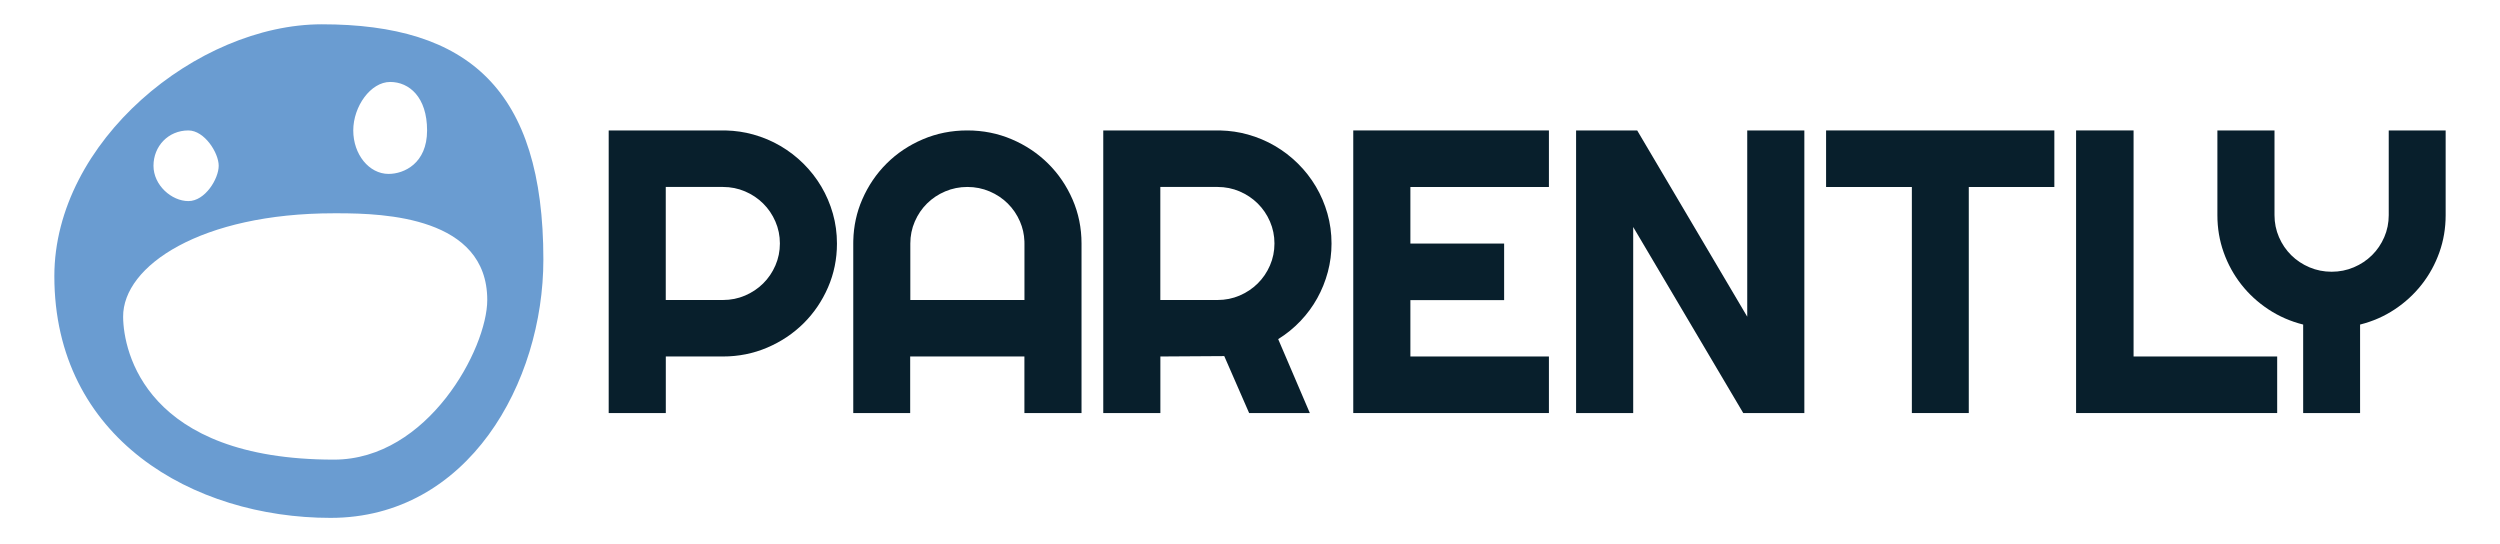
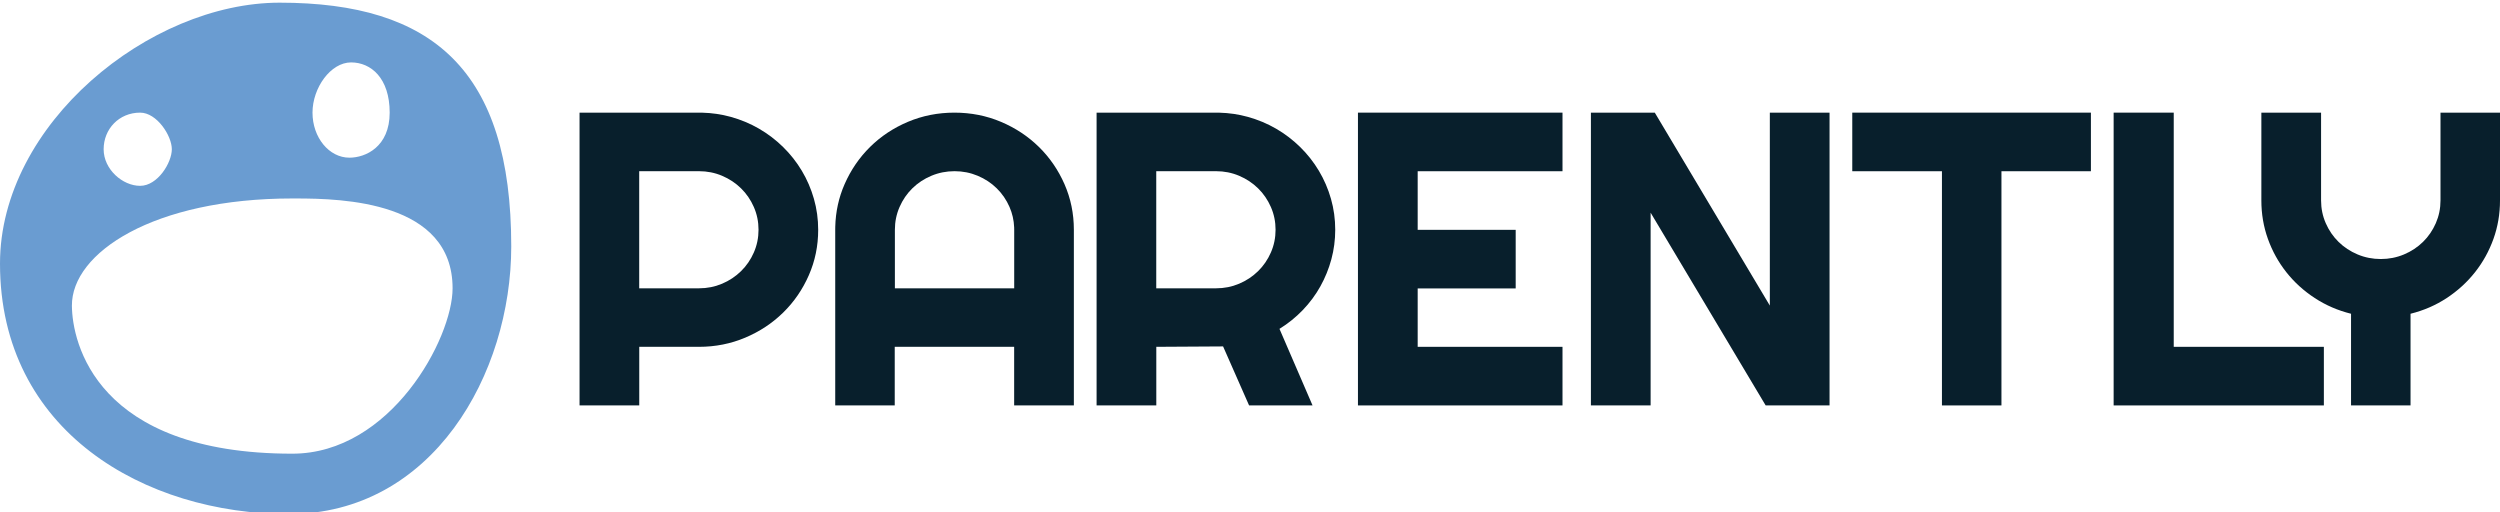
- <svg xmlns="http://www.w3.org/2000/svg" width="460px" height="100px" viewBox="0 0 460 100" version="1.1">
+ <svg xmlns="http://www.w3.org/2000/svg" width="440px" height="90px" viewBox="0 0 440 90" version="1.1">
  <g id="logo" stroke="none" stroke-width="1" fill="none" fill-rule="evenodd">
-     <g id="Logo" transform="translate(10, 4.470359)">
-       <g id="Group" transform="translate(102, 19.52964)" fill="#081F2C" fill-rule="nonzero">
-         <path d="M21.018,0 L21.595,0.007 C23.317,0.052 24.98,0.297 26.584,0.743 C28.366,1.239 30.032,1.94 31.582,2.847 C33.133,3.753 34.548,4.841 35.83,6.11 C37.112,7.379 38.21,8.788 39.126,10.335 C40.041,11.882 40.749,13.538 41.249,15.303 C41.75,17.067 42,18.905 42,20.815 C42,23.667 41.451,26.357 40.352,28.883 C39.254,31.409 37.752,33.615 35.848,35.501 C33.944,37.386 31.717,38.873 29.166,39.961 C26.615,41.049 23.899,41.593 21.018,41.593 L21.018,41.593 L10.509,41.593 L10.509,52 L0,52 L0,0 L21.018,0 Z M21.018,10.4 L10.5,10.4 L10.5,31.2 L21.018,31.2 C22.46,31.2 23.816,30.928 25.086,30.385 C26.357,29.841 27.469,29.098 28.421,28.156 C29.374,27.214 30.126,26.109 30.675,24.84 C31.225,23.572 31.5,22.225 31.5,20.8 C31.5,19.375 31.225,18.028 30.675,16.76 C30.126,15.491 29.374,14.386 28.421,13.444 C27.469,12.502 26.357,11.759 25.086,11.215 C23.816,10.672 22.46,10.4 21.018,10.4 L21.018,10.4 Z" id="Combined-Shape" />
-         <path d="M65.982,0 C68.887,0 71.615,0.544 74.166,1.632 C76.717,2.72 78.944,4.206 80.848,6.092 C82.752,7.978 84.254,10.184 85.352,12.71 C86.451,15.236 87,17.938 87,20.815 L87,20.815 L87,52 L76.491,52 L76.491,41.593 L55.473,41.593 L55.473,52 L45,52 L45,20.815 L45.006,20.277 C45.071,17.601 45.618,15.078 46.648,12.71 C47.746,10.184 49.241,7.978 51.133,6.092 C53.025,4.206 55.247,2.72 57.798,1.632 C60.349,0.544 63.077,0 65.982,0 Z M66,10.4 C64.561,10.4 63.201,10.672 61.921,11.215 C60.64,11.759 59.524,12.502 58.573,13.444 C57.622,14.386 56.872,15.491 56.323,16.76 C55.774,18.028 55.5,19.375 55.5,20.8 L55.5,20.8 L55.5,31.2 L76.5,31.2 L76.5,20.8 L76.492,20.375 C76.442,19.106 76.171,17.901 75.677,16.76 C75.128,15.491 74.378,14.386 73.427,13.444 C72.476,12.502 71.36,11.759 70.079,11.215 C68.799,10.672 67.439,10.4 66,10.4 Z" id="Combined-Shape" />
-         <path d="M112.018,0 L112.595,0.007 C114.317,0.052 115.98,0.297 117.584,0.743 C119.366,1.239 121.032,1.94 122.582,2.847 C124.133,3.753 125.548,4.841 126.83,6.11 C128.112,7.379 129.21,8.788 130.126,10.335 C131.041,11.882 131.749,13.538 132.249,15.303 C132.75,17.067 133,18.905 133,20.815 C133,22.603 132.774,24.344 132.323,26.036 C131.871,27.728 131.224,29.336 130.382,30.859 C129.54,32.382 128.508,33.784 127.288,35.066 C126.067,36.347 124.7,37.459 123.187,38.402 L123.187,38.402 L129.009,52 L117.84,52 L113.263,41.52 L101.509,41.593 L101.509,52 L91,52 L91,0 L112.018,0 Z M112.018,10.4 L101.5,10.4 L101.5,31.2 L112.018,31.2 C113.46,31.2 114.816,30.928 116.086,30.385 C117.357,29.841 118.469,29.098 119.421,28.156 C120.374,27.214 121.126,26.109 121.675,24.84 C122.225,23.572 122.5,22.225 122.5,20.8 C122.5,19.375 122.225,18.028 121.675,16.76 C121.126,15.491 120.374,14.386 119.421,13.444 C118.469,12.502 117.357,11.759 116.086,11.215 C114.816,10.672 113.46,10.4 112.018,10.4 L112.018,10.4 Z" id="Combined-Shape" />
-         <polygon id="Path" points="173 52 173 41.593 147.511 41.593 147.511 31.222 164.76 31.222 164.76 20.815 147.511 20.815 147.511 10.407 173 10.407 173 0 137 0 137 52" />
-         <polygon id="Path" points="188.509 52 188.509 17.768 208.758 52 220 52 220 0 209.491 0 209.491 34.268 189.242 0 178 0 178 52" />
-         <polygon id="Path" points="250.255 52 250.255 10.407 266 10.407 266 0 224 0 224 10.407 239.782 10.407 239.782 52" />
-         <polygon id="Path" points="307 52 307 41.593 280.577 41.593 280.577 0 270 0 270 52" />
-         <path d="M322.255,52 L322.255,35.718 C324.574,35.138 326.697,34.207 328.626,32.926 C330.554,31.645 332.214,30.116 333.606,28.339 C334.997,26.562 336.078,24.592 336.847,22.428 C337.616,20.265 338,17.986 338,15.593 L338,15.593 L338,0 L327.527,0 L327.527,15.593 C327.527,17.019 327.253,18.367 326.704,19.636 C326.154,20.905 325.404,22.011 324.452,22.954 C323.5,23.897 322.383,24.64 321.101,25.184 C319.82,25.728 318.459,26 317.018,26 C315.578,26 314.217,25.728 312.935,25.184 C311.654,24.64 310.537,23.897 309.585,22.954 C308.633,22.011 307.882,20.905 307.333,19.636 C306.784,18.367 306.509,17.019 306.509,15.593 L306.509,15.593 L306.509,0 L296,0 L296,15.593 C296,17.986 296.384,20.265 297.153,22.428 C297.922,24.592 299.003,26.562 300.394,28.339 C301.786,30.116 303.452,31.645 305.392,32.926 C307.333,34.207 309.463,35.138 311.782,35.718 L311.782,35.718 L311.782,52 L322.255,52 Z" id="Path" />
+     <g id="Logo" transform="translate(0, 0.470359)">
+       <g id="Group" transform="translate(102, 19.35345)" fill="#081F2C" fill-rule="nonzero">
+         <path d="M21.018,0 L21.595,0.007 C23.317,0.052 24.98,0.295 26.584,0.737 C28.366,1.228 30.032,1.923 31.582,2.821 C33.133,3.719 34.548,4.797 35.83,6.055 C37.112,7.313 38.21,8.708 39.126,10.241 C40.041,11.775 40.749,13.416 41.249,15.165 C41.75,16.913 42,18.734 42,20.627 C42,23.454 41.451,26.119 40.352,28.622 C39.254,31.126 37.752,33.312 35.848,35.18 C33.944,37.049 31.717,38.522 29.166,39.6 C26.615,40.678 23.899,41.217 21.018,41.217 L21.018,41.217 L10.509,41.217 L10.509,51.531 L0,51.531 L0,0 L21.018,0 Z M21.018,10.306 L10.5,10.306 L10.5,30.919 L21.018,30.919 C22.46,30.919 23.816,30.649 25.086,30.111 C26.357,29.572 27.469,28.836 28.421,27.902 C29.374,26.968 30.126,25.873 30.675,24.616 C31.225,23.359 31.5,22.025 31.5,20.612 C31.5,19.2 31.225,17.865 30.675,16.608 C30.126,15.352 29.374,14.256 28.421,13.323 C27.469,12.389 26.357,11.653 25.086,11.114 C23.816,10.575 22.46,10.306 21.018,10.306 L21.018,10.306 Z" id="Combined-Shape" />
+         <path d="M65.982,0 C68.887,0 71.615,0.539 74.166,1.617 C76.717,2.695 78.944,4.168 80.848,6.037 C82.752,7.906 84.254,10.092 85.352,12.595 C86.451,15.099 87,17.776 87,20.627 L87,20.627 L87,51.531 L76.491,51.531 L76.491,41.217 L55.473,41.217 L55.473,51.531 L45,51.531 L45,20.627 L45.006,20.094 C45.071,17.442 45.618,14.942 46.648,12.595 C47.746,10.092 49.241,7.906 51.133,6.037 C53.025,4.168 55.247,2.695 57.798,1.617 C60.349,0.539 63.077,0 65.982,0 Z M66,10.306 C64.561,10.306 63.201,10.575 61.921,11.114 C60.64,11.653 59.524,12.389 58.573,13.323 C57.622,14.256 56.872,15.352 56.323,16.608 C55.774,17.865 55.5,19.2 55.5,20.612 L55.5,20.612 L55.5,30.919 L76.5,30.919 L76.5,20.612 L76.492,20.191 C76.442,18.934 76.171,17.74 75.677,16.608 C75.128,15.352 74.378,14.256 73.427,13.323 C72.476,12.389 71.36,11.653 70.079,11.114 C68.799,10.575 67.439,10.306 66,10.306 Z" id="Combined-Shape" />
+         <path d="M112.018,0 L112.595,0.007 C114.317,0.052 115.98,0.295 117.584,0.737 C119.366,1.228 121.032,1.923 122.582,2.821 C124.133,3.719 125.548,4.797 126.83,6.055 C128.112,7.313 129.21,8.708 130.126,10.241 C131.041,11.775 131.749,13.416 132.249,15.165 C132.75,16.913 133,18.734 133,20.627 C133,22.4 132.774,24.124 132.323,25.801 C131.871,27.478 131.224,29.071 130.382,30.581 C129.54,32.09 128.508,33.479 127.288,34.749 C126.067,36.019 124.7,37.121 123.187,38.055 L123.187,38.055 L129.009,51.531 L117.84,51.531 L113.263,41.146 L101.509,41.217 L101.509,51.531 L91,51.531 L91,0 L112.018,0 Z M112.018,10.306 L101.5,10.306 L101.5,30.919 L112.018,30.919 C113.46,30.919 114.816,30.649 116.086,30.111 C117.357,29.572 118.469,28.836 119.421,27.902 C120.374,26.968 121.126,25.873 121.675,24.616 C122.225,23.359 122.5,22.025 122.5,20.612 C122.5,19.2 122.225,17.865 121.675,16.608 C121.126,15.352 120.374,14.256 119.421,13.323 C118.469,12.389 117.357,11.653 116.086,11.114 C114.816,10.575 113.46,10.306 112.018,10.306 L112.018,10.306 Z" id="Combined-Shape" />
+         <polygon id="Path" points="173 51.531 173 41.217 147.511 41.217 147.511 30.94 164.76 30.94 164.76 20.627 147.511 20.627 147.511 10.313 173 10.313 173 0 137 0 137 51.531" />
+         <polygon id="Path" points="188.509 51.531 188.509 17.608 208.758 51.531 220 51.531 220 0 209.491 0 209.491 33.959 189.242 0 178 0 178 51.531" />
+         <polygon id="Path" points="250.255 51.531 250.255 10.313 266 10.313 266 0 224 0 224 10.313 239.782 10.313 239.782 51.531" />
+         <polygon id="Path" points="307 51.531 307 41.217 280.577 41.217 280.577 0 270 0 270 51.531" />
+         <path d="M322.255,51.531 L322.255,35.396 C324.574,34.821 326.697,33.899 328.626,32.629 C330.554,31.359 332.214,29.844 333.606,28.083 C334.997,26.322 336.078,24.37 336.847,22.226 C337.616,20.082 338,17.824 338,15.452 L338,15.452 L338,0 L327.527,0 L327.527,15.452 C327.527,16.866 327.253,18.201 326.704,19.459 C326.154,20.717 325.404,21.813 324.452,22.747 C323.5,23.681 322.383,24.418 321.101,24.957 C319.82,25.496 318.459,25.765 317.018,25.765 C315.578,25.765 314.217,25.496 312.935,24.957 C311.654,24.418 310.537,23.681 309.585,22.747 C308.633,21.813 307.882,20.717 307.333,19.459 C306.784,18.201 306.509,16.866 306.509,15.452 L306.509,15.452 L306.509,0 L296,0 L296,15.452 C296,17.824 296.384,20.082 297.153,22.226 C297.922,24.37 299.003,26.322 300.394,28.083 C301.786,29.844 303.452,31.359 305.392,32.629 C307.333,33.899 309.463,34.821 311.782,35.396 L311.782,35.396 L311.782,51.531 L322.255,51.531 Z" id="Path" />
      </g>
-       <path d="M49.213,0 C76.127,0 89.98,11.958 89.98,43.28 C89.98,65.952 76.127,90.819 50.825,90.819 C25.523,90.819 0,76.173 0,46.341 C0,21.544 26.314,0 49.213,0 Z M51.444,34.774 C27.041,34.774 12.584,44.404 12.655,53.837 C12.705,60.306 16.87,80.101 51.444,80.101 C68.748,80.101 79.655,59.652 79.655,50.73 C79.655,35.412 60.613,34.799 52.411,34.775 L51.912,34.774 C51.751,34.774 51.595,34.774 51.444,34.774 Z M24.665,19.53 C20.948,19.53 18.241,22.44 18.241,26.03 C18.241,29.619 21.584,32.53 24.665,32.53 C27.745,32.53 30.241,28.42 30.241,26.03 C30.241,23.639 27.613,19.53 24.665,19.53 Z M61.791,10.61 C58.201,10.61 55,15.111 55,19.53 C55,23.948 57.91,27.53 61.5,27.53 C64.335,27.53 68.583,25.609 68.583,19.53 C68.583,13.4 65.297,10.61 61.791,10.61 Z" id="Combined-Shape" fill="#6A9CD1" />
+       <path d="M49.213,0 C76.127,0 89.98,11.85 89.98,42.89 C89.98,65.357 76.127,90 50.825,90 C25.523,90 0,75.486 0,45.923 C0,21.35 26.314,0 49.213,0 Z M52.158,34.461 L51.444,34.46 L51.444,34.46 C27.041,34.46 12.584,44.004 12.655,53.351 C12.705,59.762 16.87,79.378 51.444,79.378 C68.748,79.378 79.655,59.114 79.655,50.272 C79.655,34.935 60.214,34.474 52.158,34.461 Z M24.665,19.353 C20.948,19.353 18.241,22.237 18.241,25.795 C18.241,29.352 21.584,32.236 24.665,32.236 C27.745,32.236 30.241,28.163 30.241,25.795 C30.241,23.426 27.613,19.353 24.665,19.353 Z M61.791,10.514 C58.201,10.514 55,14.975 55,19.353 C55,23.732 57.91,27.281 61.5,27.281 C64.335,27.281 68.583,25.378 68.583,19.353 C68.583,13.279 65.297,10.514 61.791,10.514 Z" id="Combined-Shape" fill="#6A9CD1" />
    </g>
  </g>
</svg>
